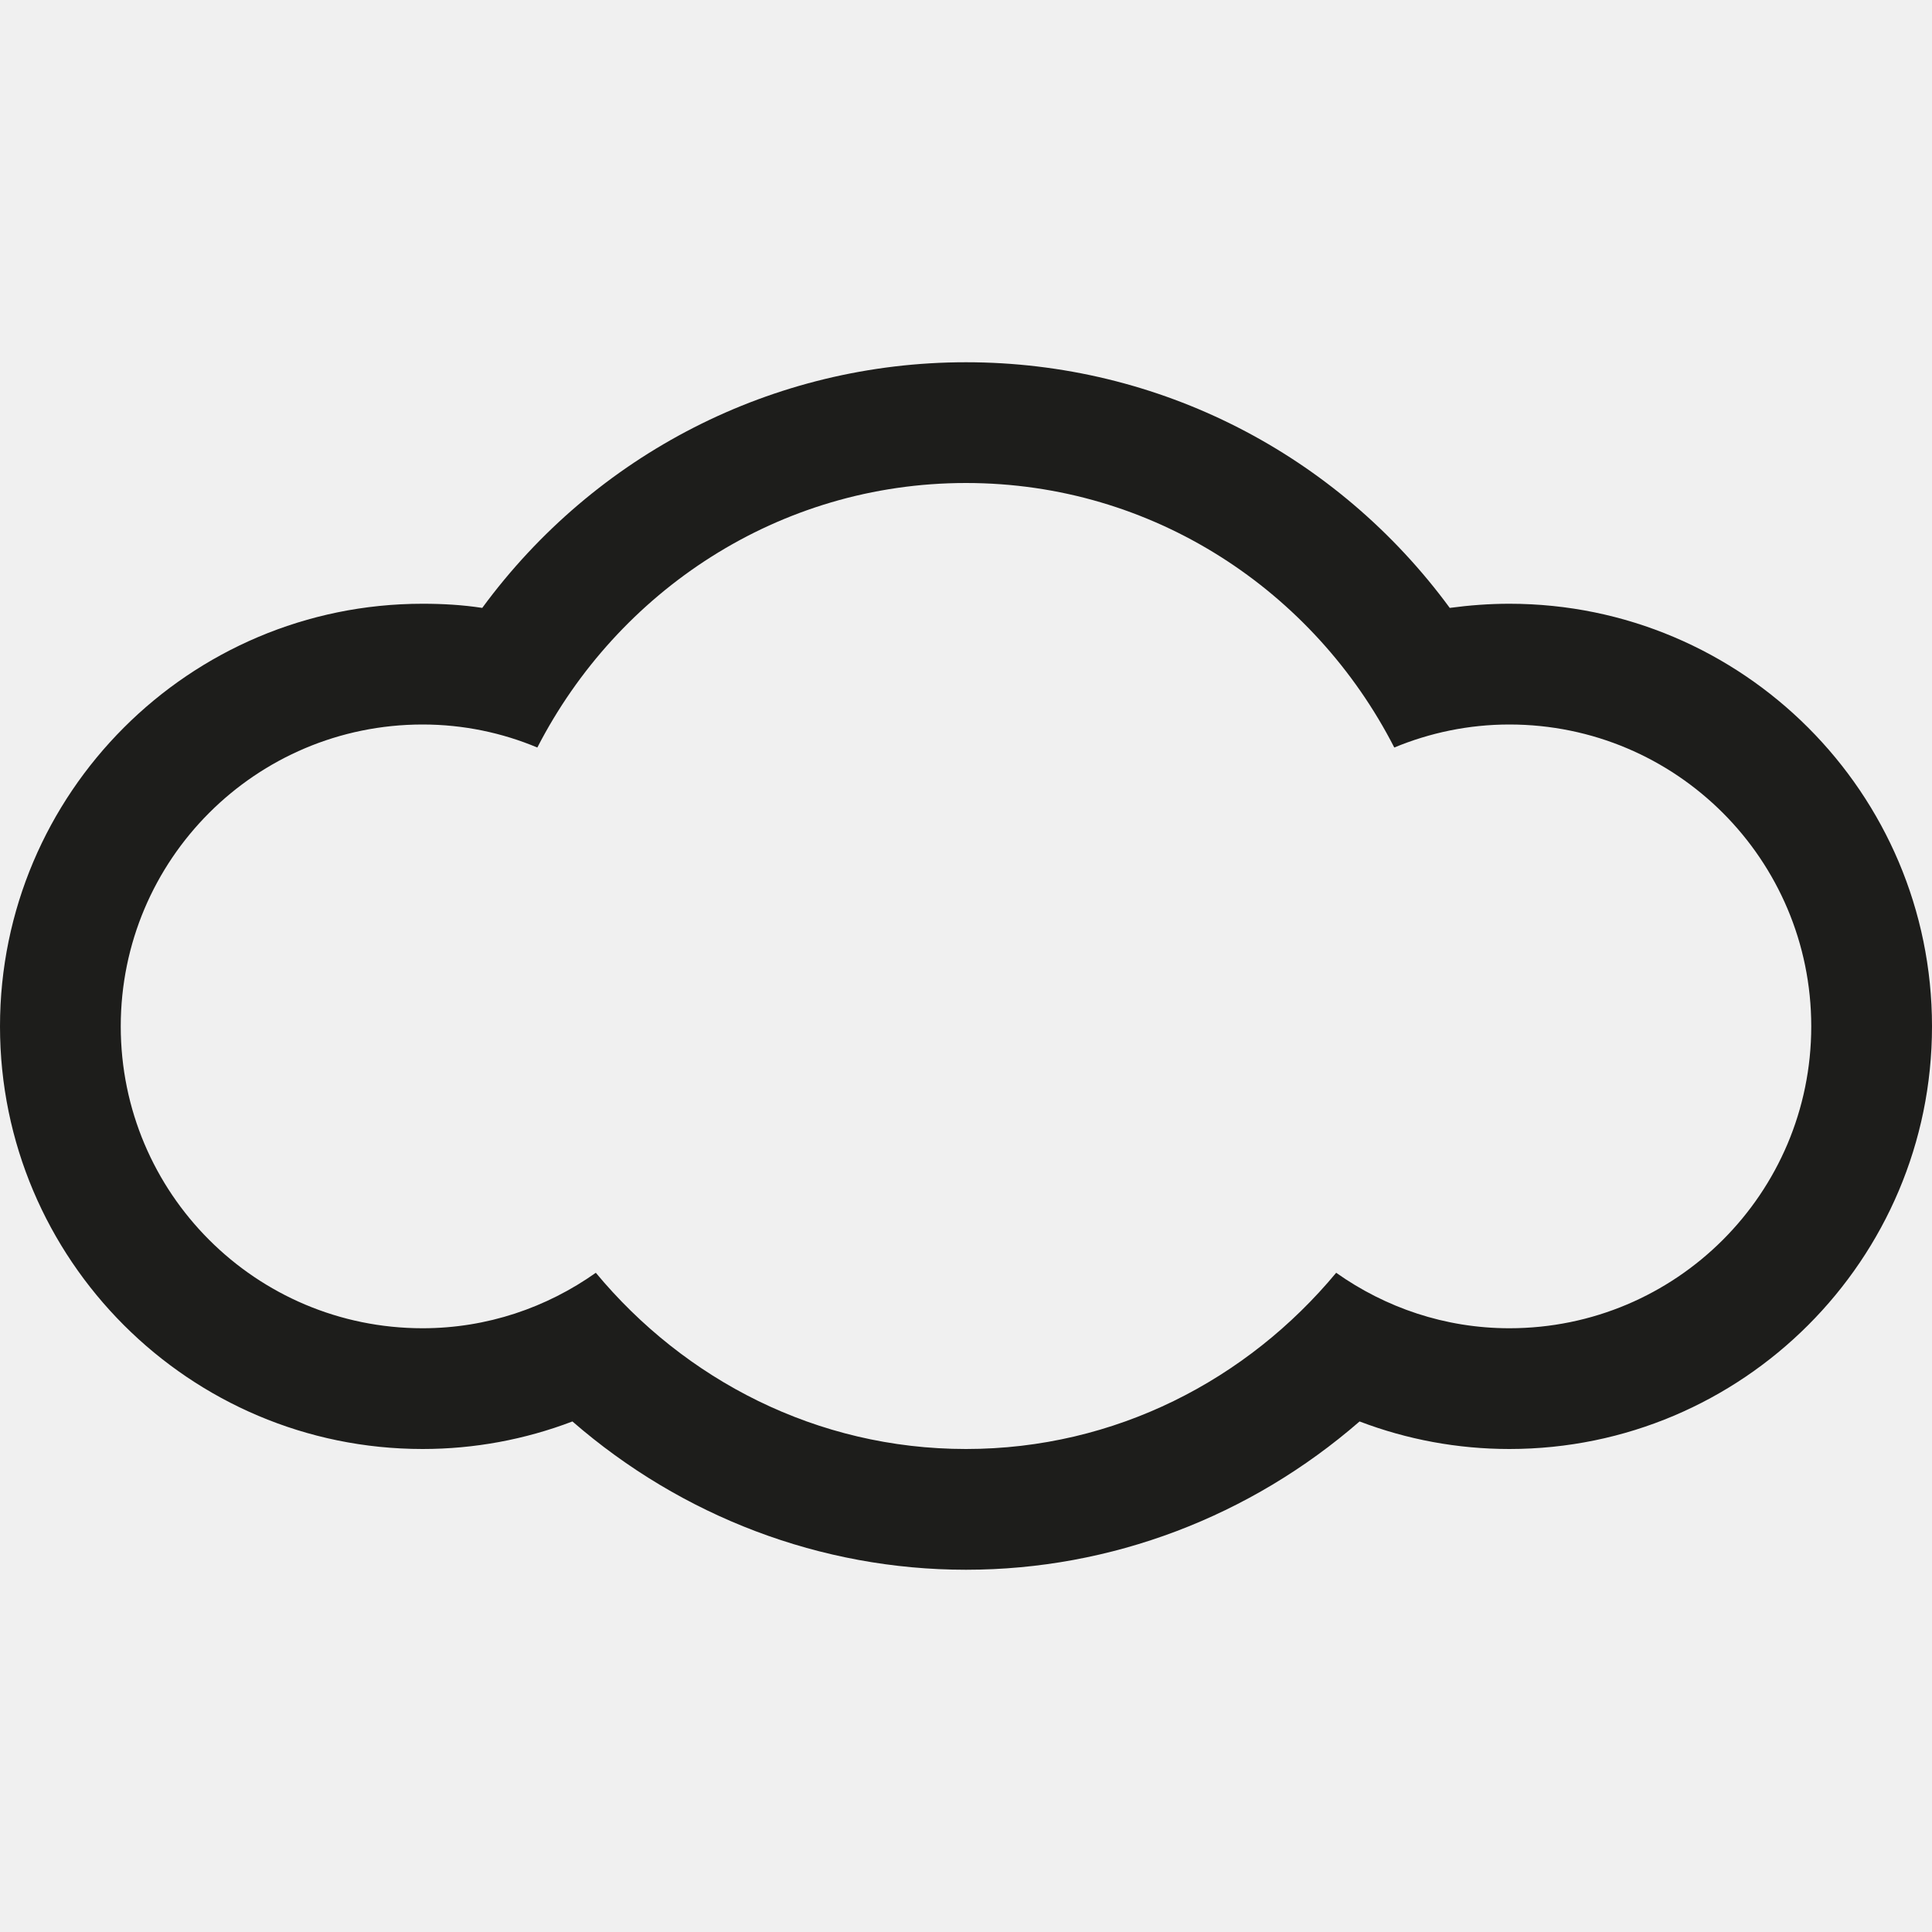
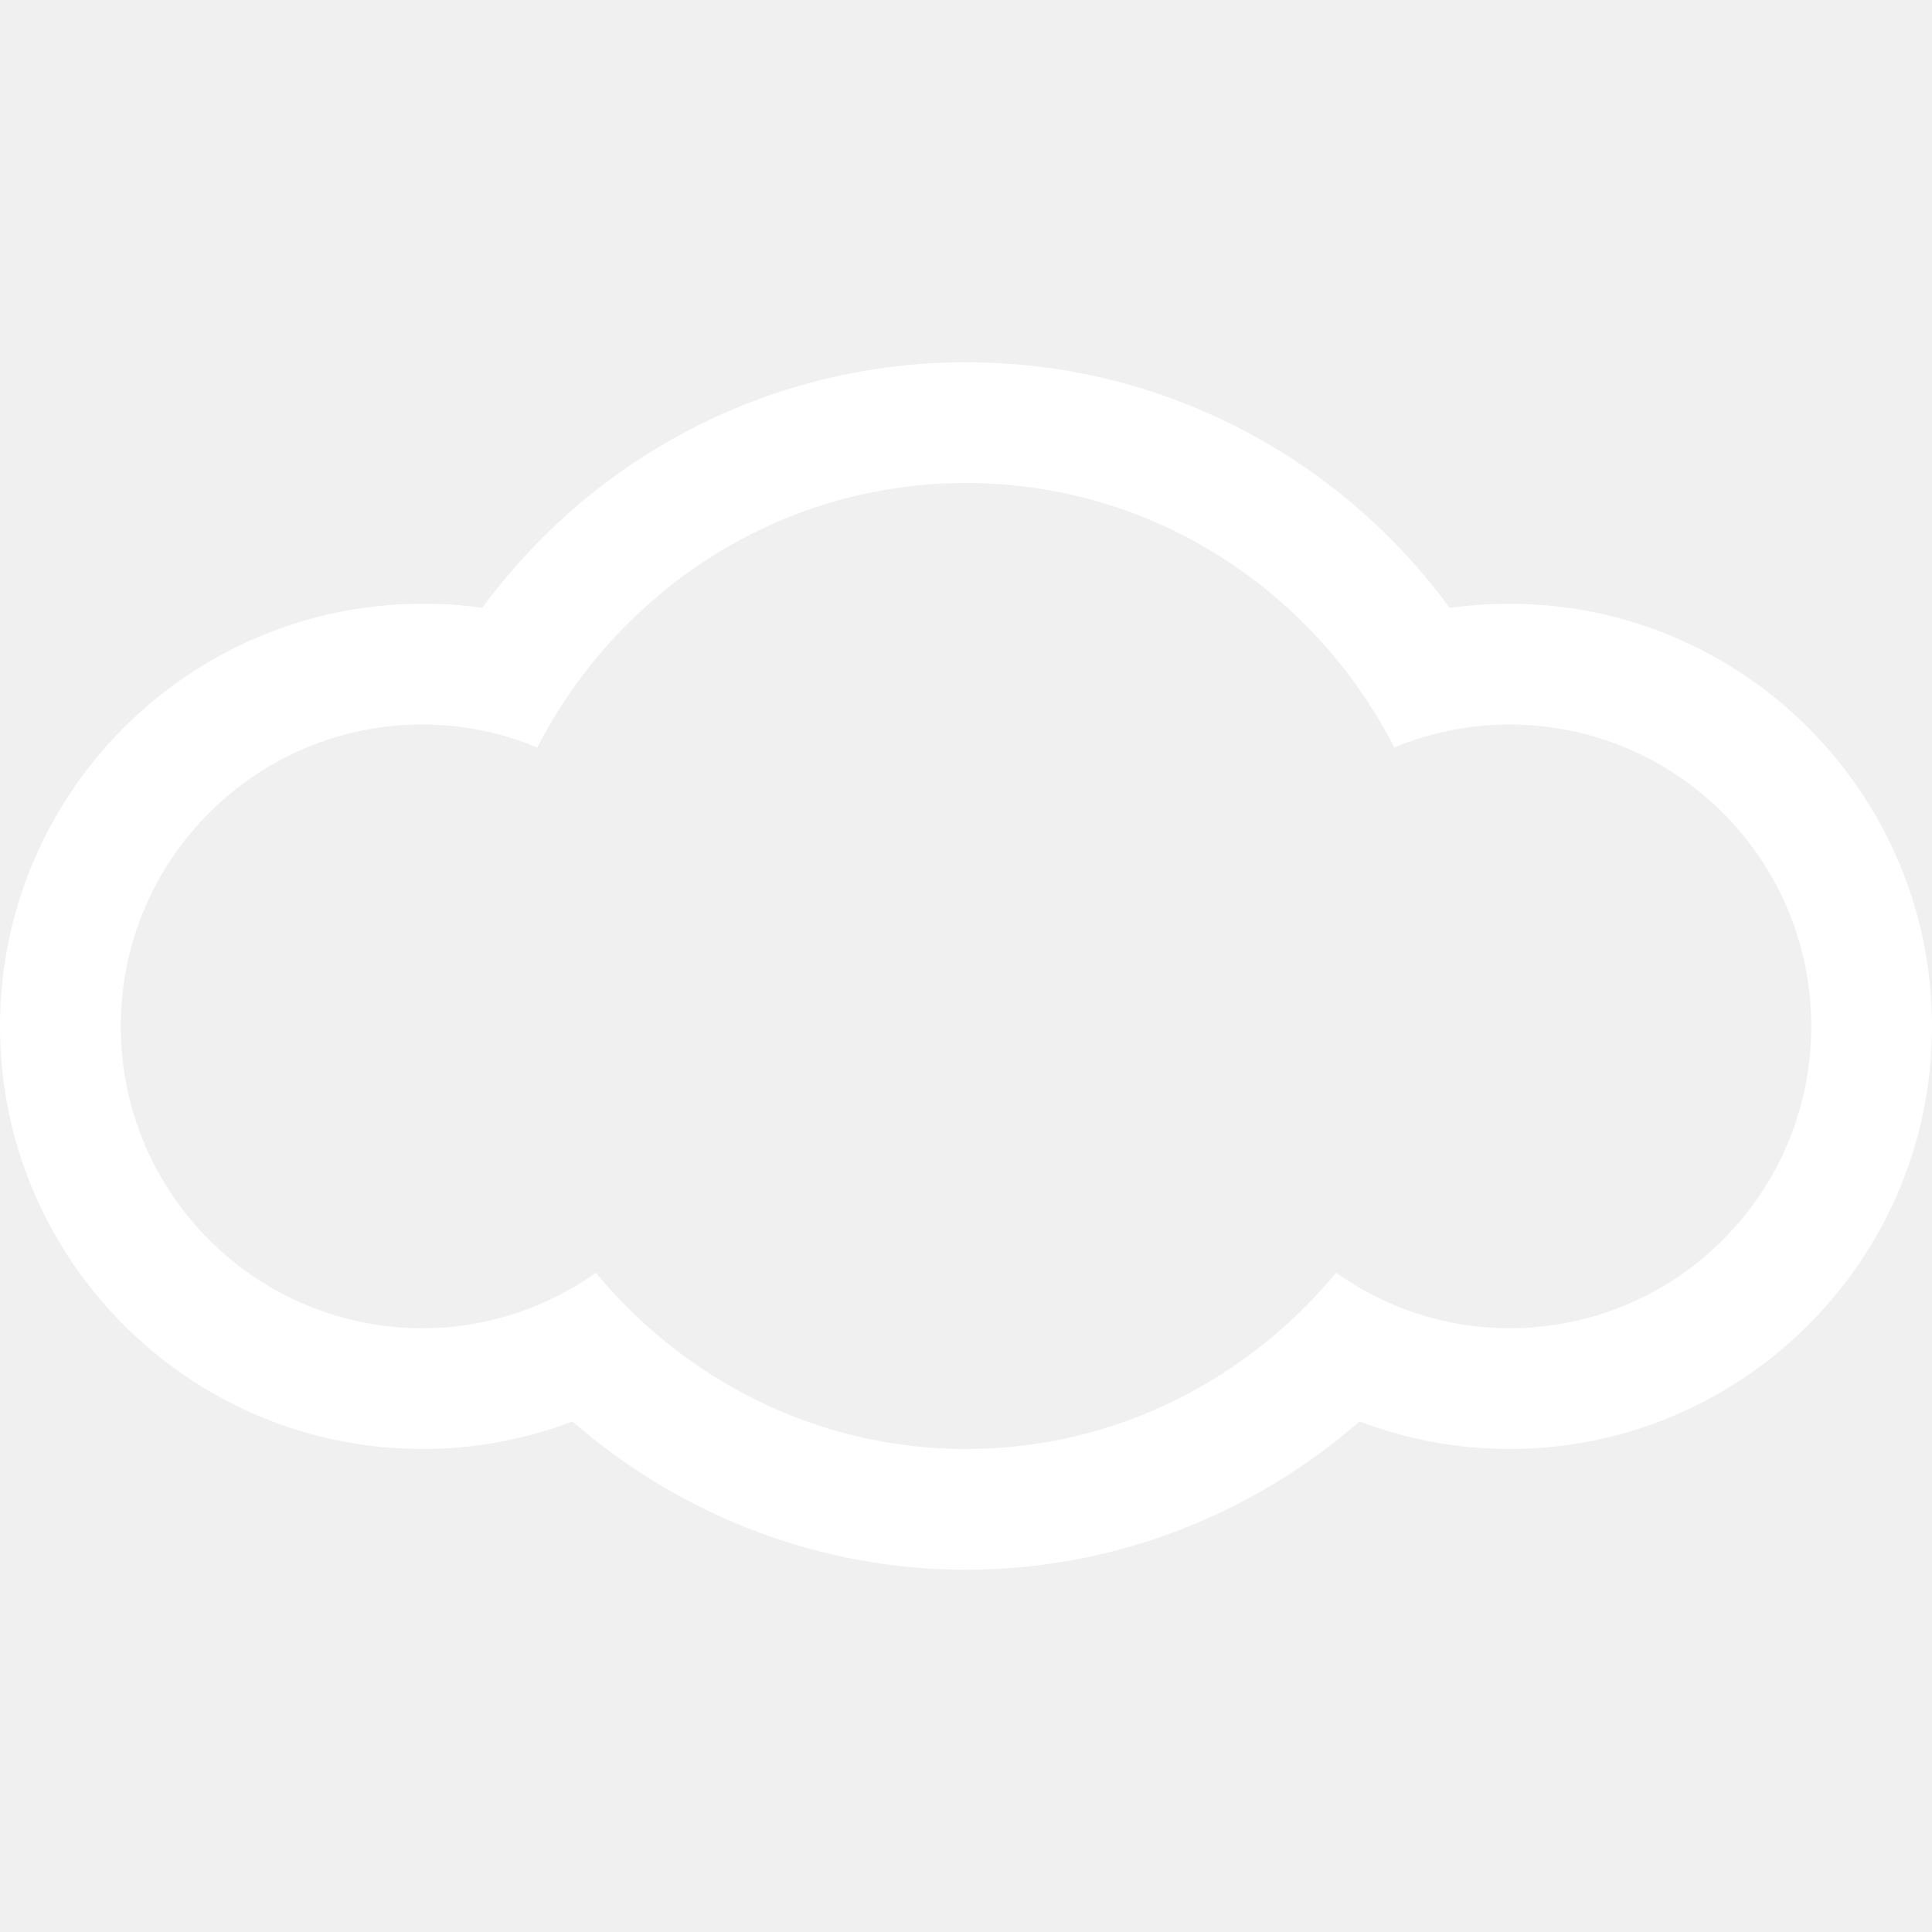
<svg xmlns="http://www.w3.org/2000/svg" version="1.1" id="Layer_1" x="0px" y="0px" viewBox="0 0 512 512" style="enable-background:new 0 0 512 512;" xml:space="preserve">
  <style type="text/css">
- 	.st0{fill:#1D1D1B;}
+ 	.st0{fill:#fff;}
</style>
  <path class="st0" d="M400,160c-5.3,0-10.6,0.4-15.8,1.1C354.3,120.4,307.2,96,256,96s-98.3,24.4-128.2,65.1  c-5.2-0.8-10.5-1.1-15.8-1.1C50.2,160,0,210.2,0,272s50.2,112,112,112c13.7,0,27.1-2.5,39.7-7.3c29,25.2,65.8,39.3,104.3,39.3  c38.5,0,75.3-14.1,104.3-39.3c12.6,4.8,26,7.3,39.7,7.3c61.8,0,112-50.2,112-112S461.8,160,400,160z M400,352  c-17.1,0-32.9-5.5-45.9-14.7C330.6,365.6,295.6,384,256,384c-39.6,0-74.6-18.4-98.1-46.7c-13,9.2-28.8,14.7-45.9,14.7  c-44.2,0-80-35.8-80-80s35.8-80,80-80c10.8,0,21.1,2.2,30.4,6.1C163.7,156.7,206.3,128,256,128s92.3,28.7,113.5,70.1  c9.4-3.9,19.7-6.1,30.5-6.1c44.2,0,80,35.8,80,80S444.2,352,400,352z" />
</svg>
